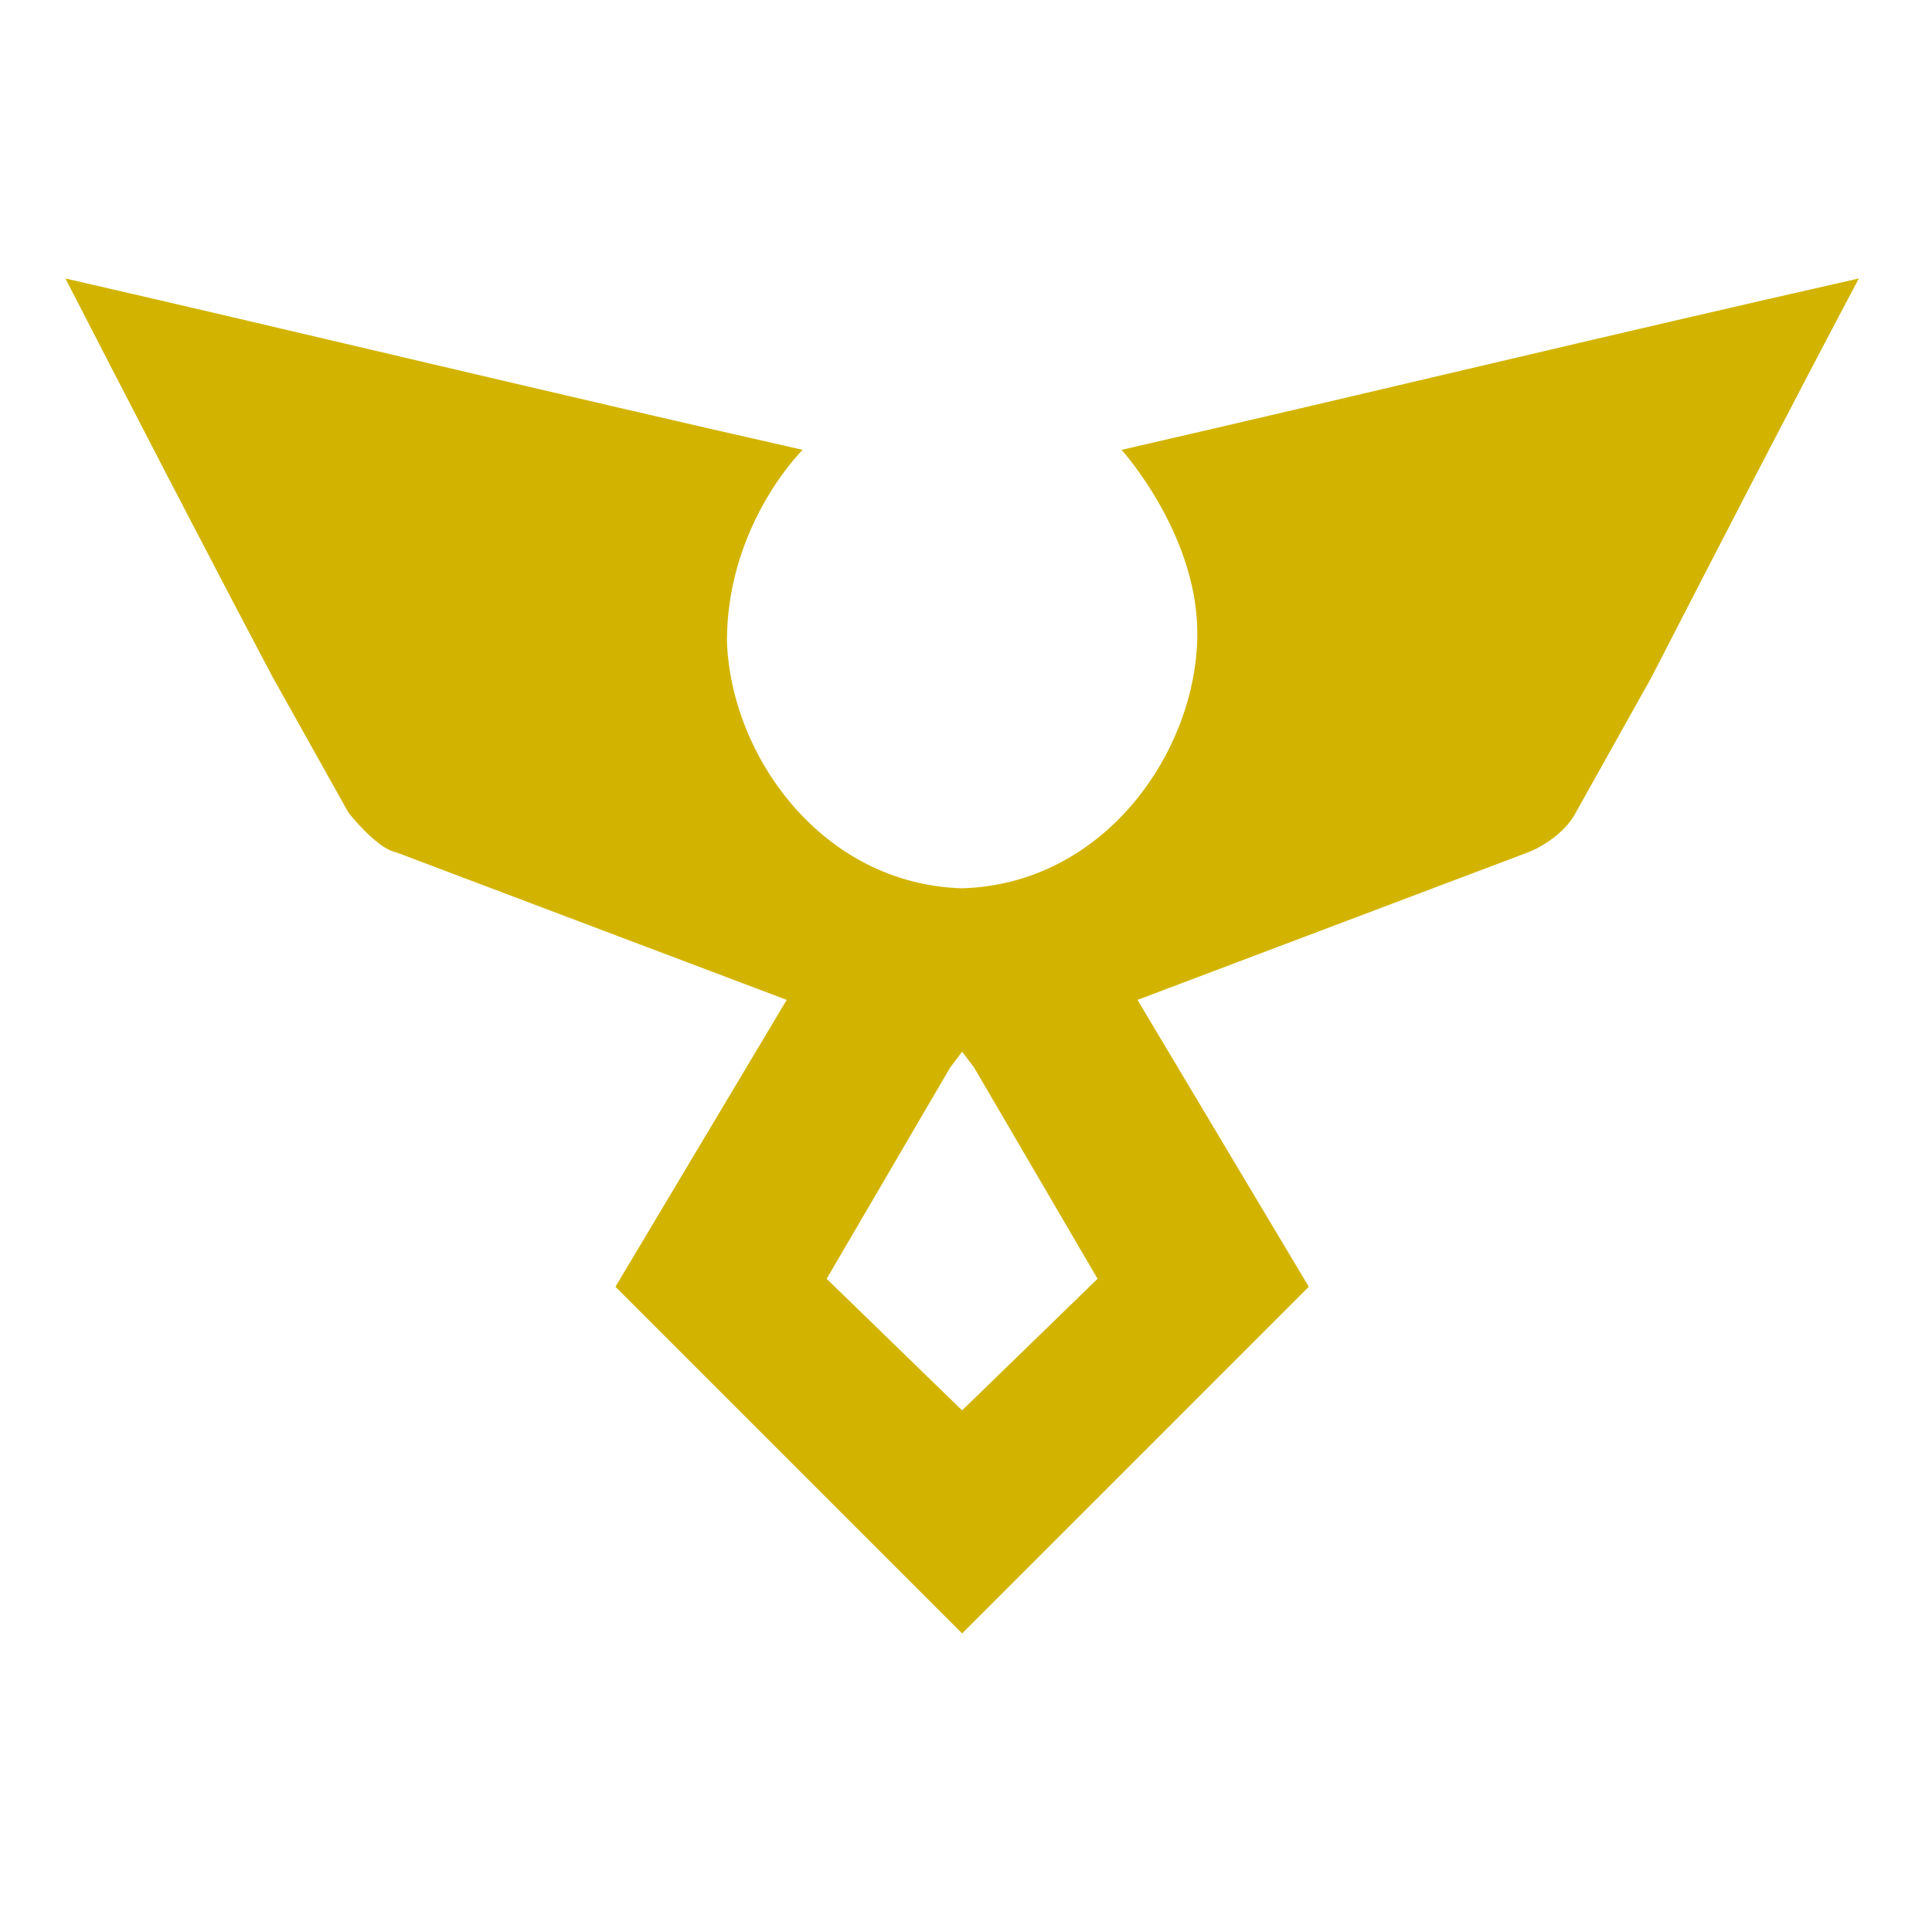
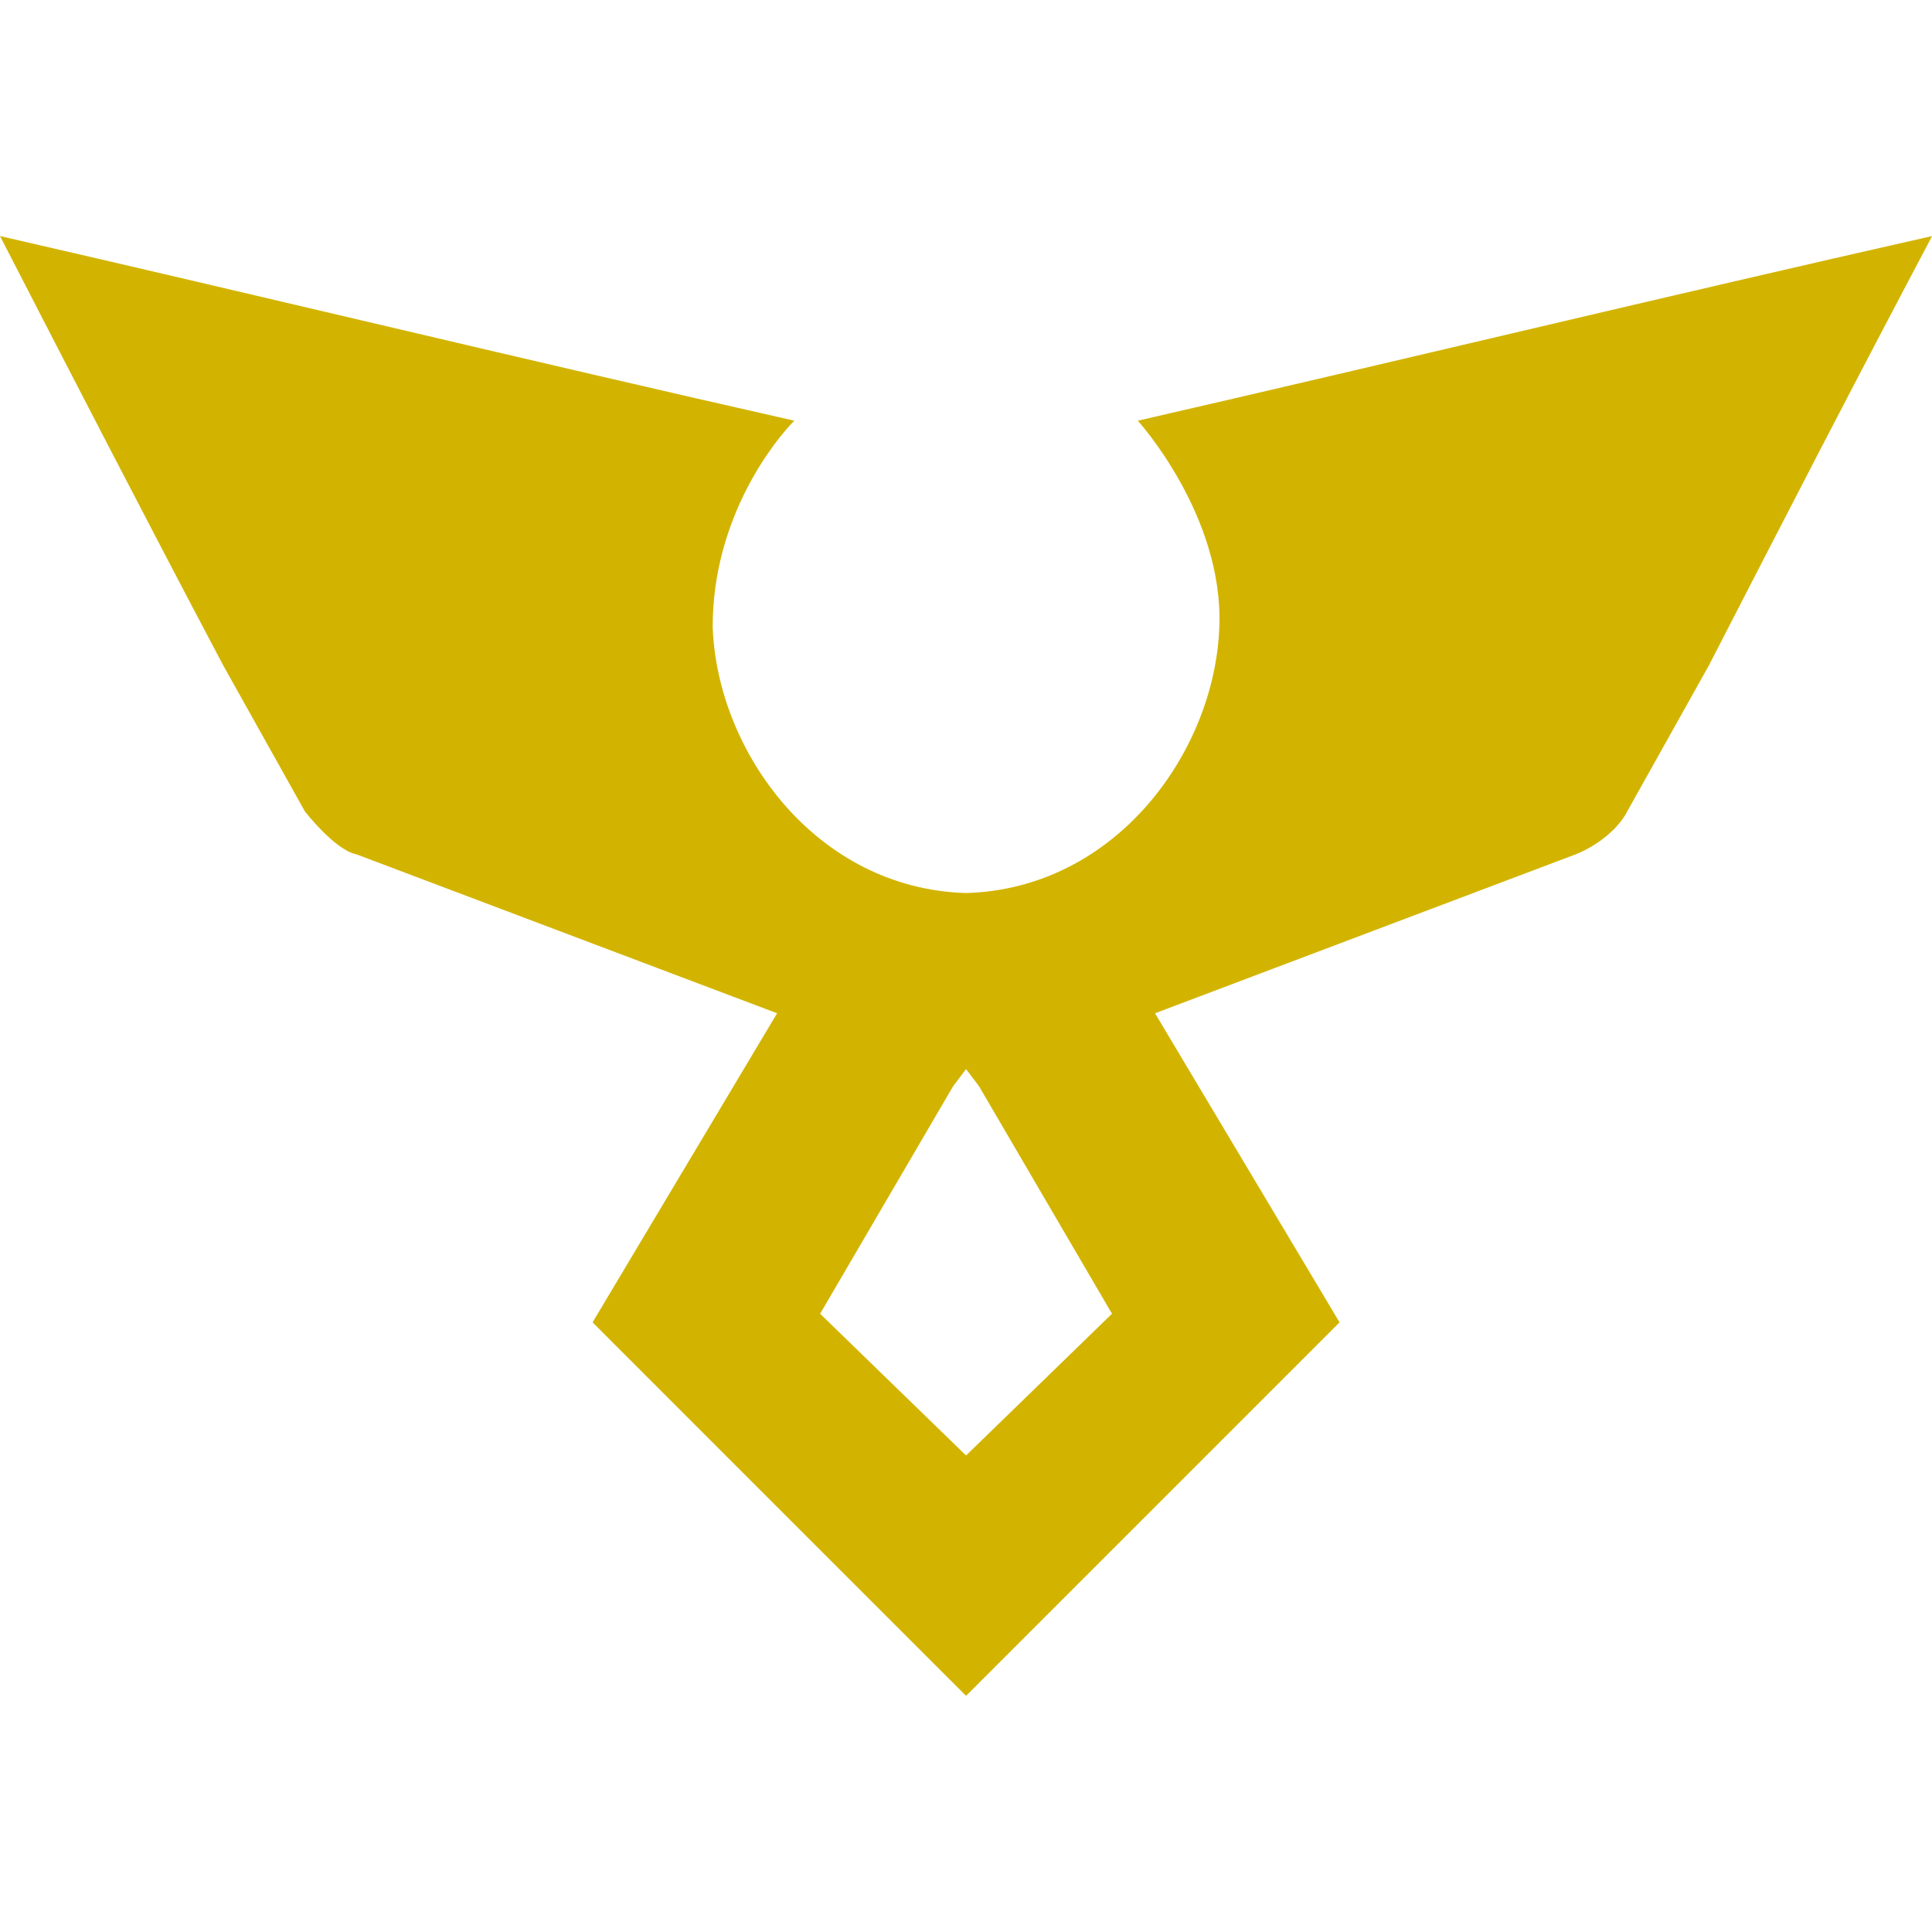
- <svg xmlns="http://www.w3.org/2000/svg" width="24" height="24" viewBox="3.05 4.025 17.9 17.9" fill="none">
+ <svg xmlns="http://www.w3.org/2000/svg" width="24" height="24" viewBox="3.656 4.575 16.615 16.615" fill="none">
  <path d="M13.441 8.193C13.441 8.193 14.179 9.005 14.142 9.965C14.105 11.036 13.256 12.218 11.964 12.255C10.672 12.218 9.822 11.036 9.785 9.965C9.785 9.005 10.339 8.341 10.487 8.193C8.198 7.676 5.909 7.122 3.656 6.605C4.284 7.824 4.912 9.042 5.576 10.298L6.278 11.553C6.278 11.553 6.536 11.886 6.721 11.922L10.339 13.289L8.752 15.947C9.822 17.018 10.893 18.089 11.964 19.159C13.035 18.089 14.105 17.018 15.176 15.947L13.589 13.289L17.207 11.922C17.392 11.849 17.576 11.701 17.65 11.553L18.352 10.298C18.979 9.079 19.607 7.861 20.272 6.605C17.982 7.122 15.693 7.676 13.441 8.193ZM11.964 17.092L10.709 15.873L11.853 13.916L11.964 13.769L12.075 13.916L13.219 15.873L11.964 17.092Z" fill="#D2B400" />
</svg>
